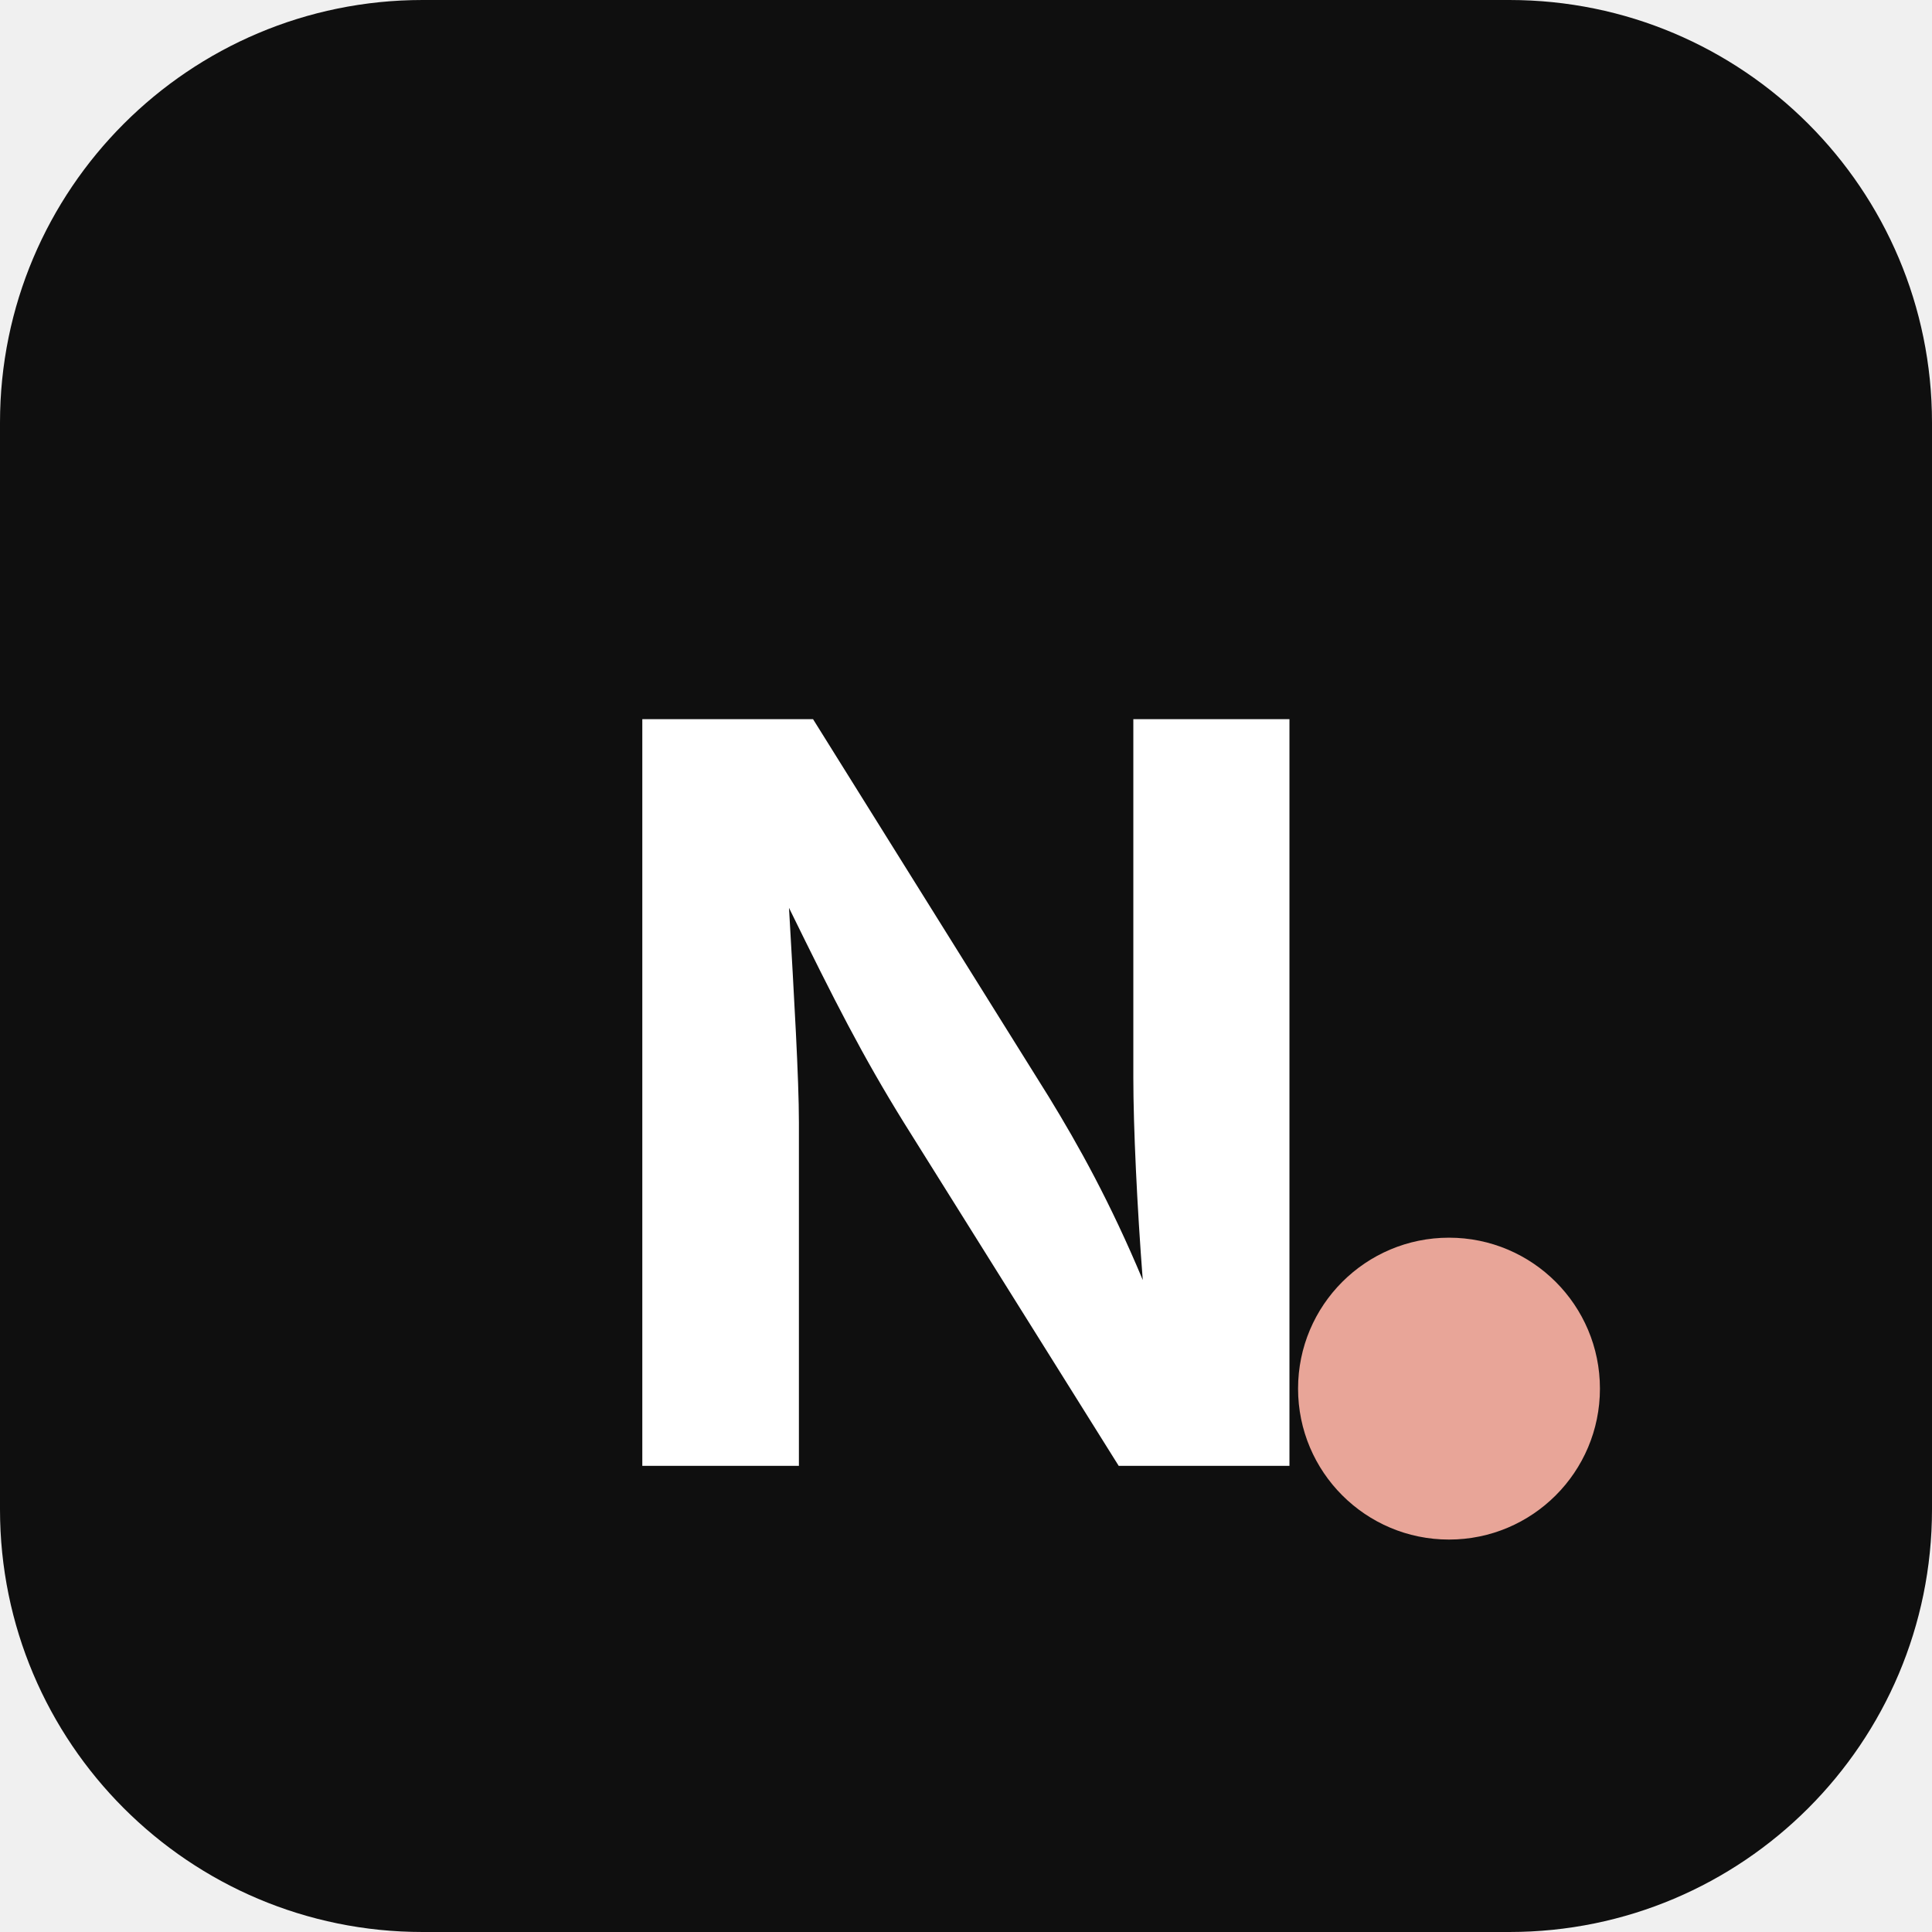
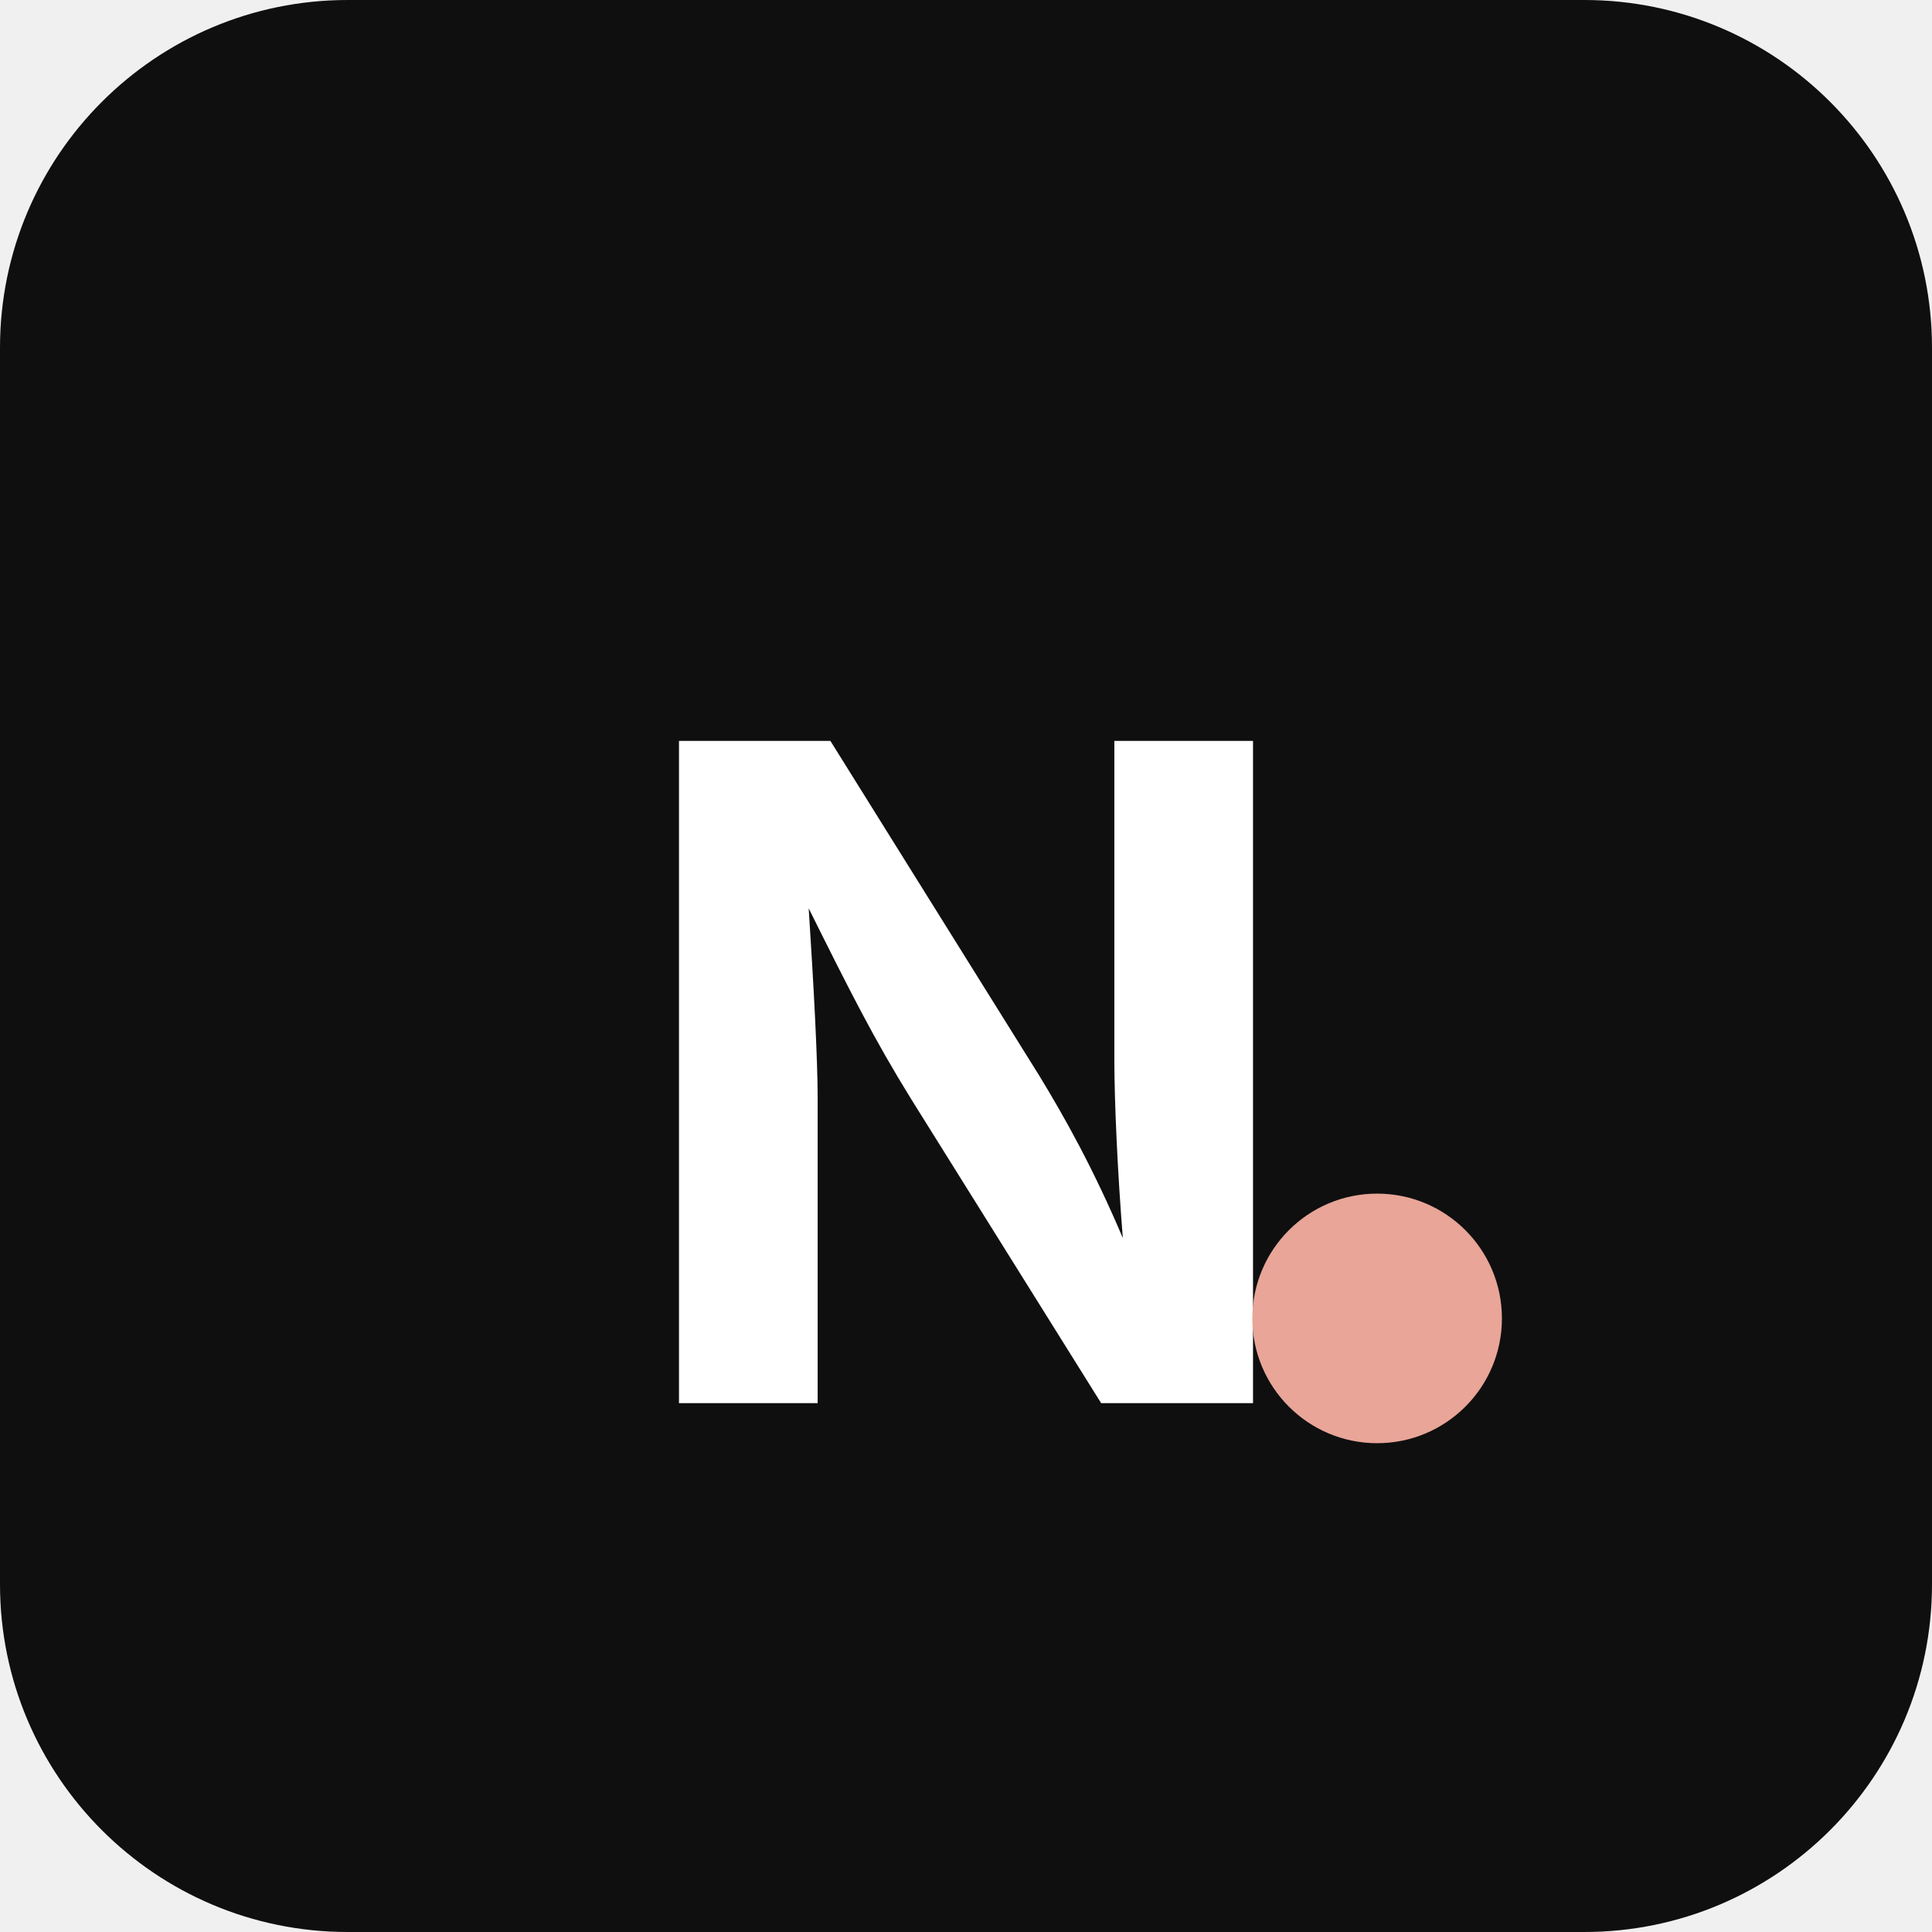
<svg xmlns="http://www.w3.org/2000/svg" viewBox="0 0 64 64">
-   <rect width="64" height="64" rx="14" fill="#0F0F0F" />
-   <text x="50%" y="56%" text-anchor="middle" dominant-baseline="middle" font-family="Inter, sans-serif" font-weight="700" font-size="34" fill="#FFFFFF">N</text>
-   <circle cx="48" cy="46" r="5" fill="#E8A598" />
+   <rect width="64" height="64" fill="#0F0F0F" rx="11.52" />
+   <text x="50%" y="55%" text-anchor="middle" dominant-baseline="middle" font-family="Inter, system-ui, sans-serif" font-weight="700" font-size="30.157" fill="#FFFFFF">N</text>
+   <circle cx="45.619" cy="43.674" r="4.134" fill="#E8A598" />
</svg>
